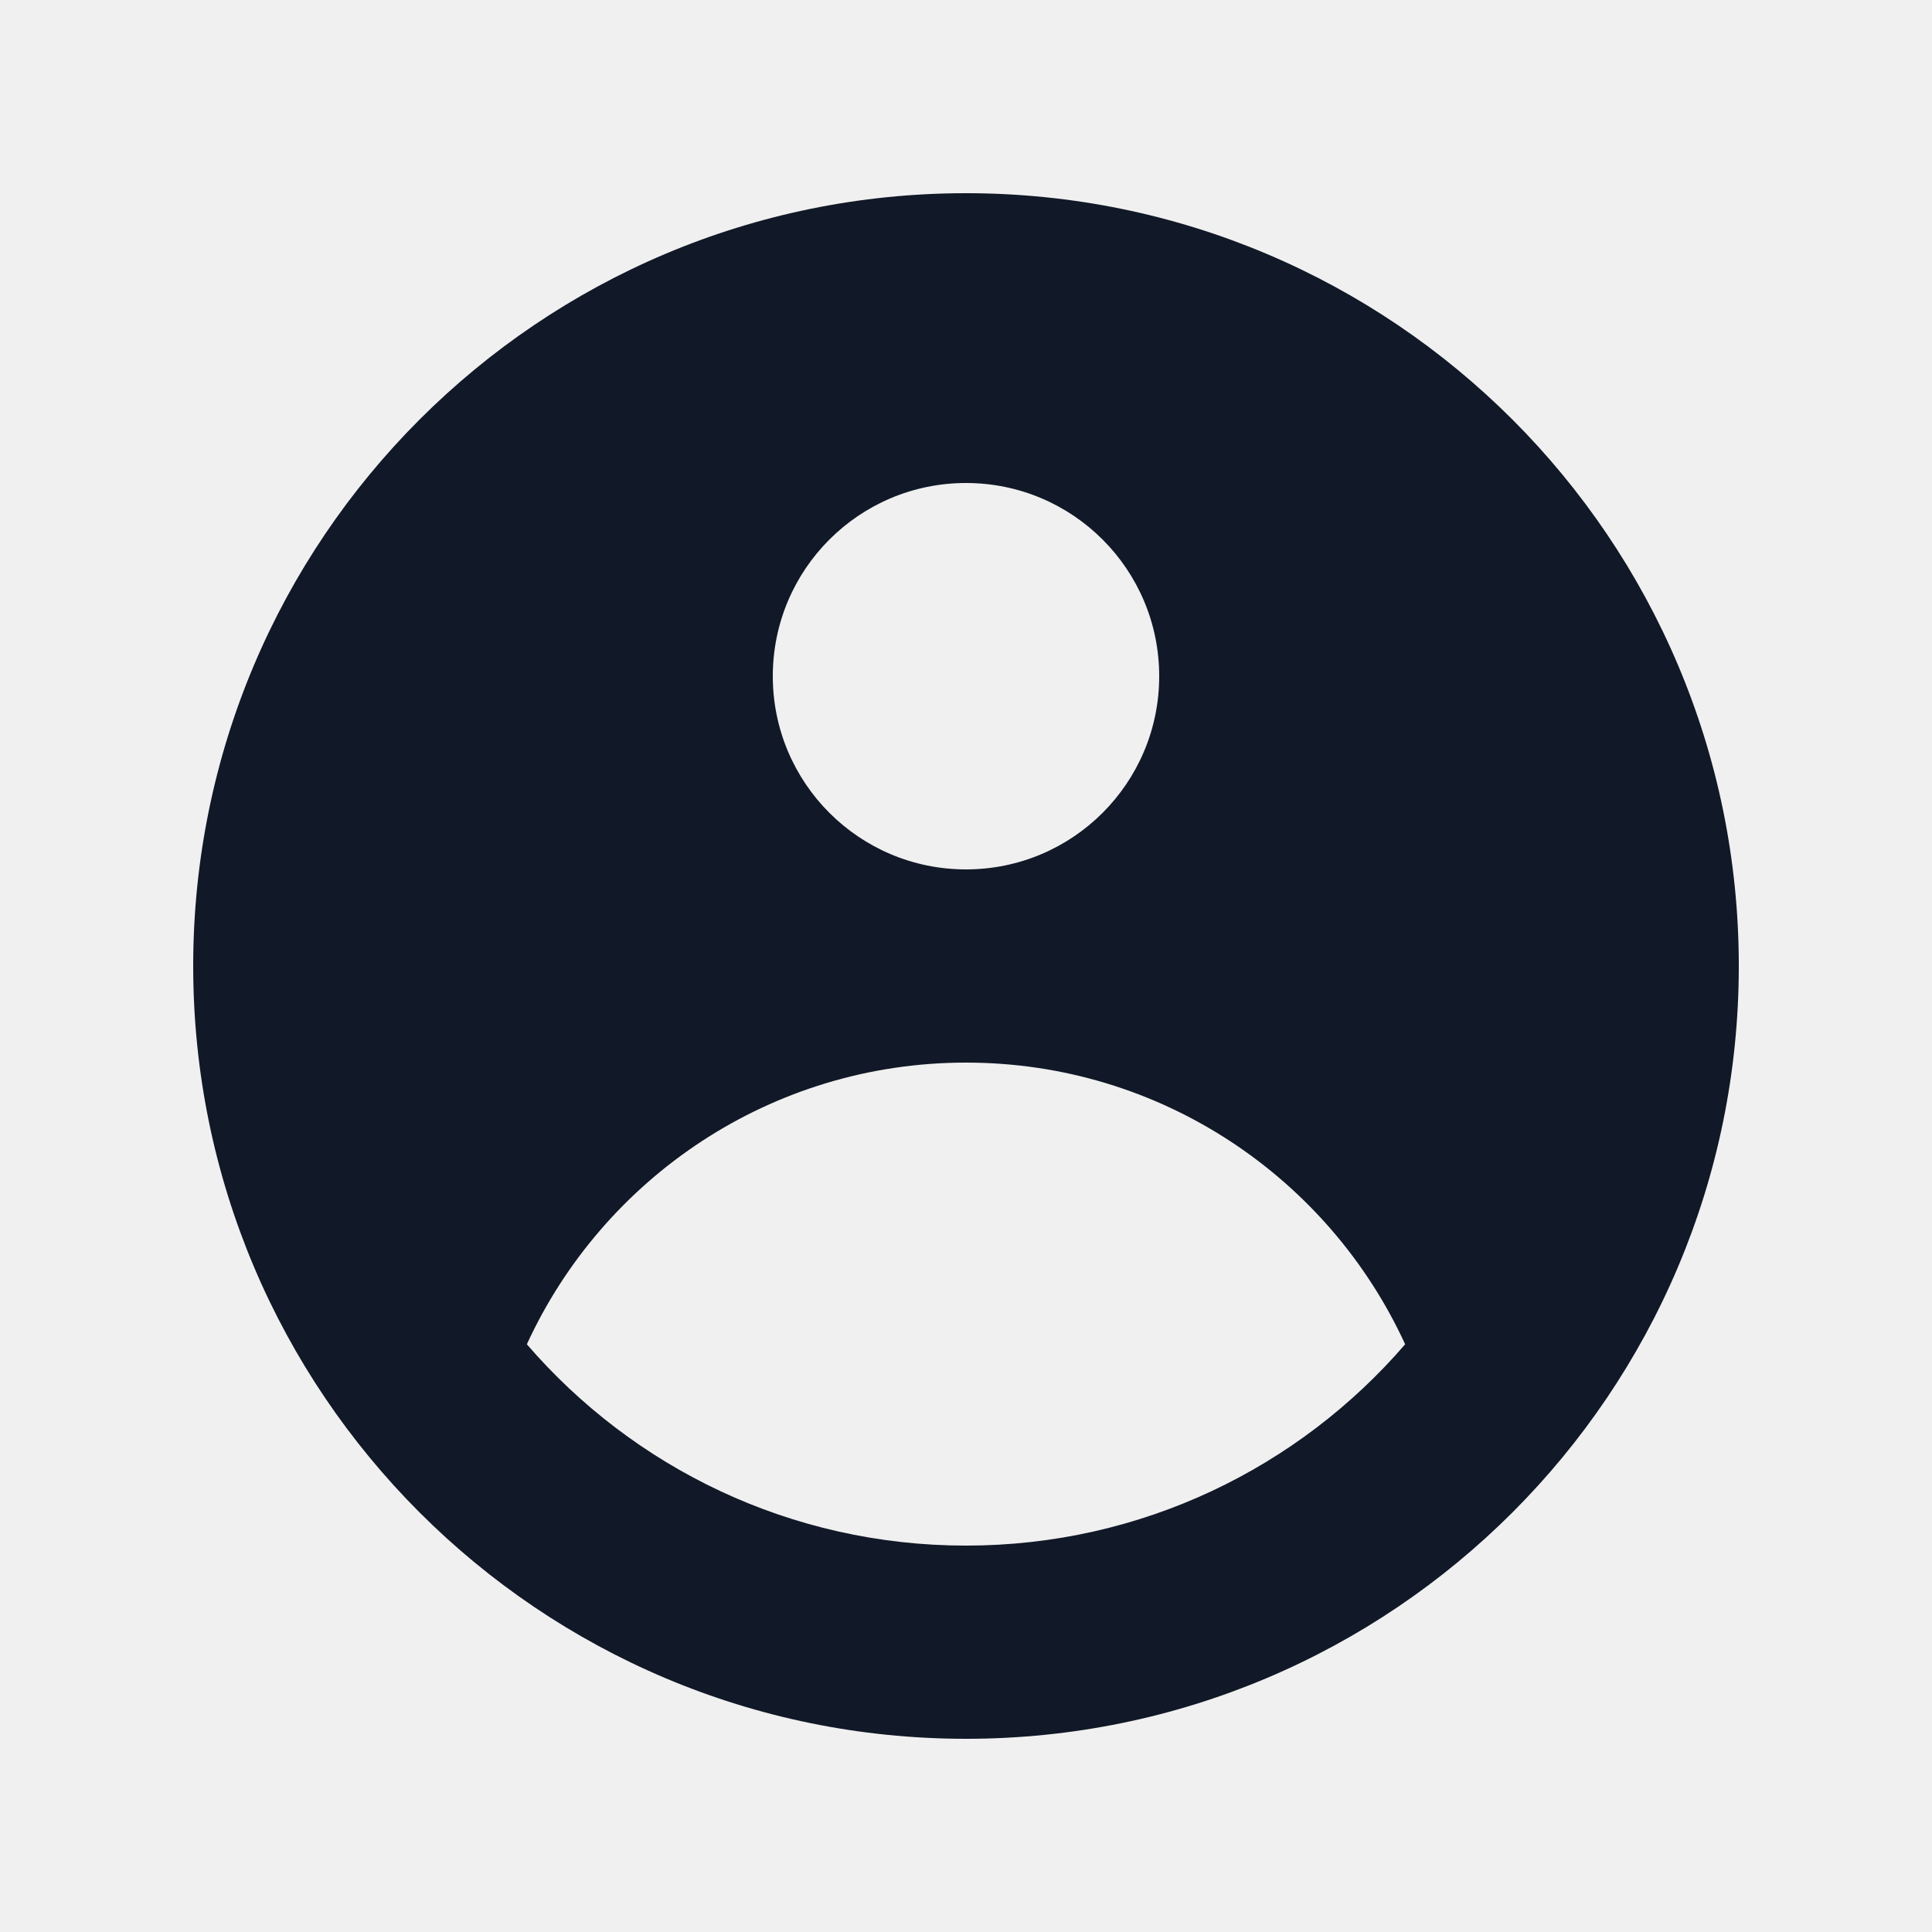
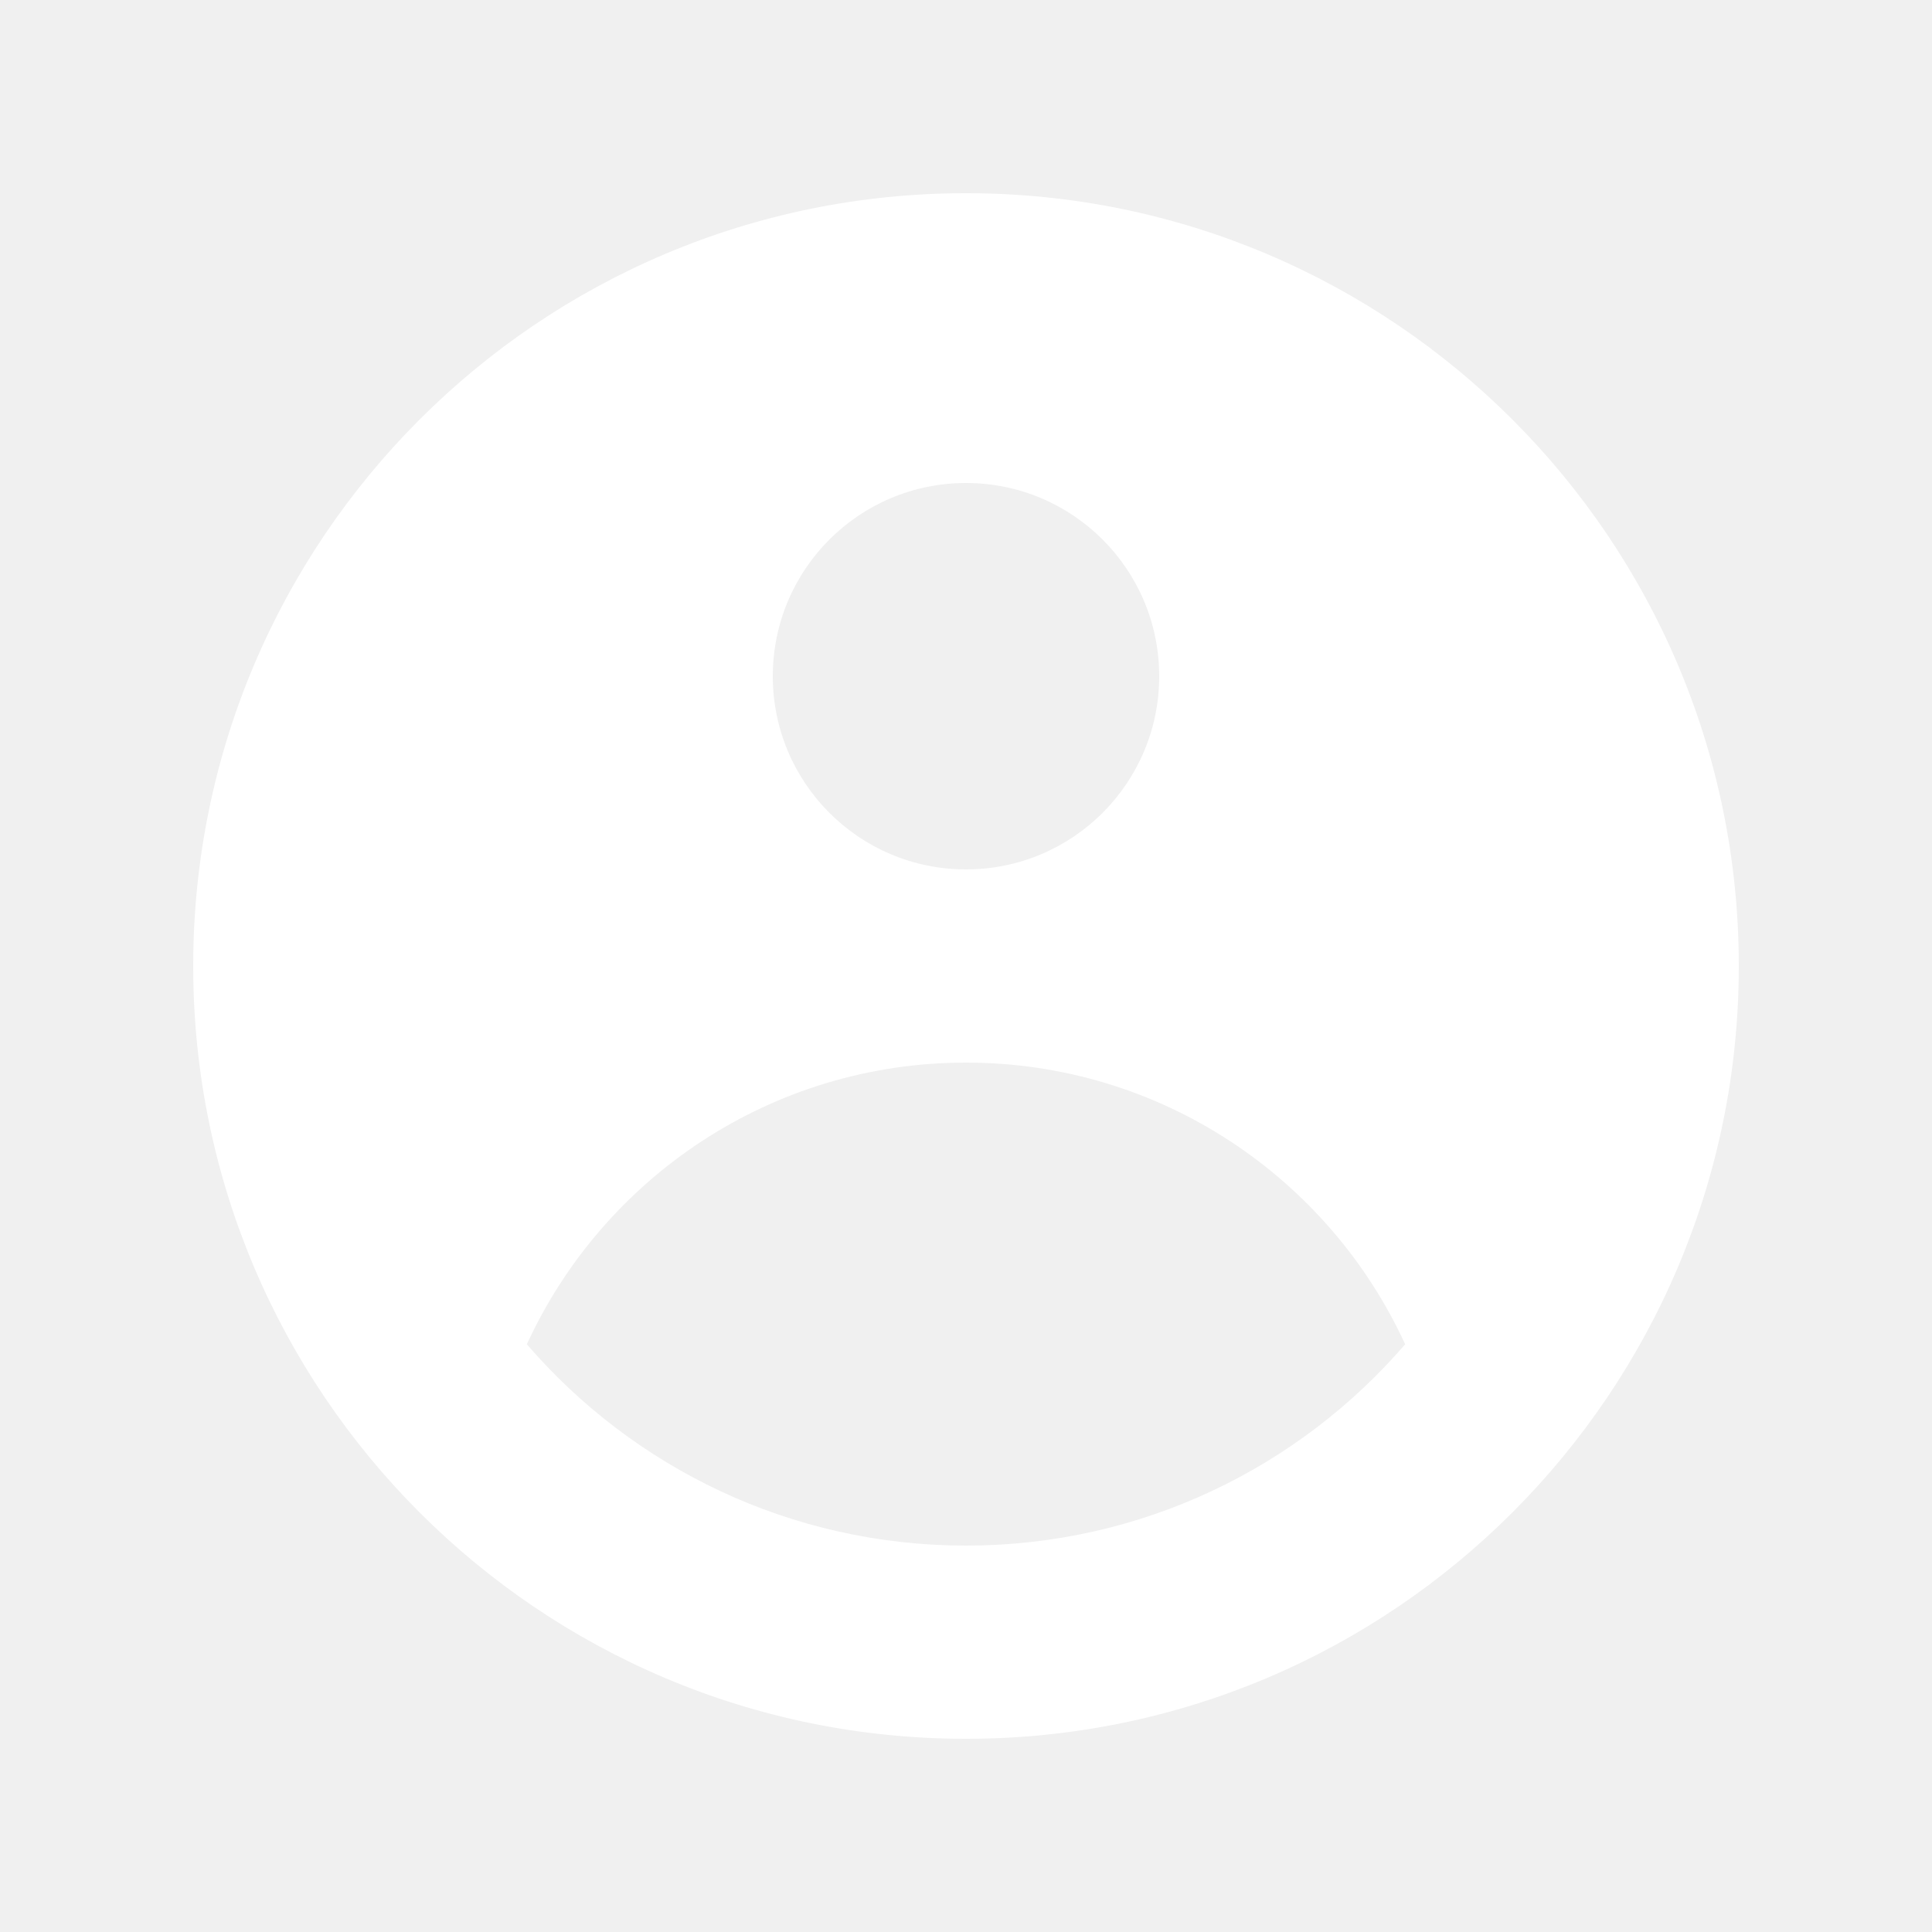
<svg xmlns="http://www.w3.org/2000/svg" width="35" height="35" viewBox="0 0 20 20" fill="none">
-   <path fill-rule="evenodd" clip-rule="evenodd" d="M18 10C18 14.418 14.418 18 10 18C5.582 18 2 14.418 2 10C2 5.582 5.582 2 10 2C14.418 2 18 5.582 18 10ZM12 7C12 8.105 11.105 9 10 9C8.895 9 8 8.105 8 7C8 5.895 8.895 5 10 5C11.105 5 12 5.895 12 7ZM10 11C7.982 11 6.244 12.195 5.454 13.916C6.554 15.192 8.183 16 10 16C11.817 16 13.446 15.192 14.546 13.916C13.756 12.195 12.018 11 10 11Z" fill="#111827" />
+   <path fill-rule="evenodd" clip-rule="evenodd" d="M18 10C18 14.418 14.418 18 10 18C5.582 18 2 14.418 2 10C2 5.582 5.582 2 10 2C14.418 2 18 5.582 18 10ZM12 7C12 8.105 11.105 9 10 9C8.895 9 8 8.105 8 7C8 5.895 8.895 5 10 5C11.105 5 12 5.895 12 7ZM10 11C7.982 11 6.244 12.195 5.454 13.916C6.554 15.192 8.183 16 10 16C11.817 16 13.446 15.192 14.546 13.916C13.756 12.195 12.018 11 10 11Z" fill="#fff" />
</svg>
